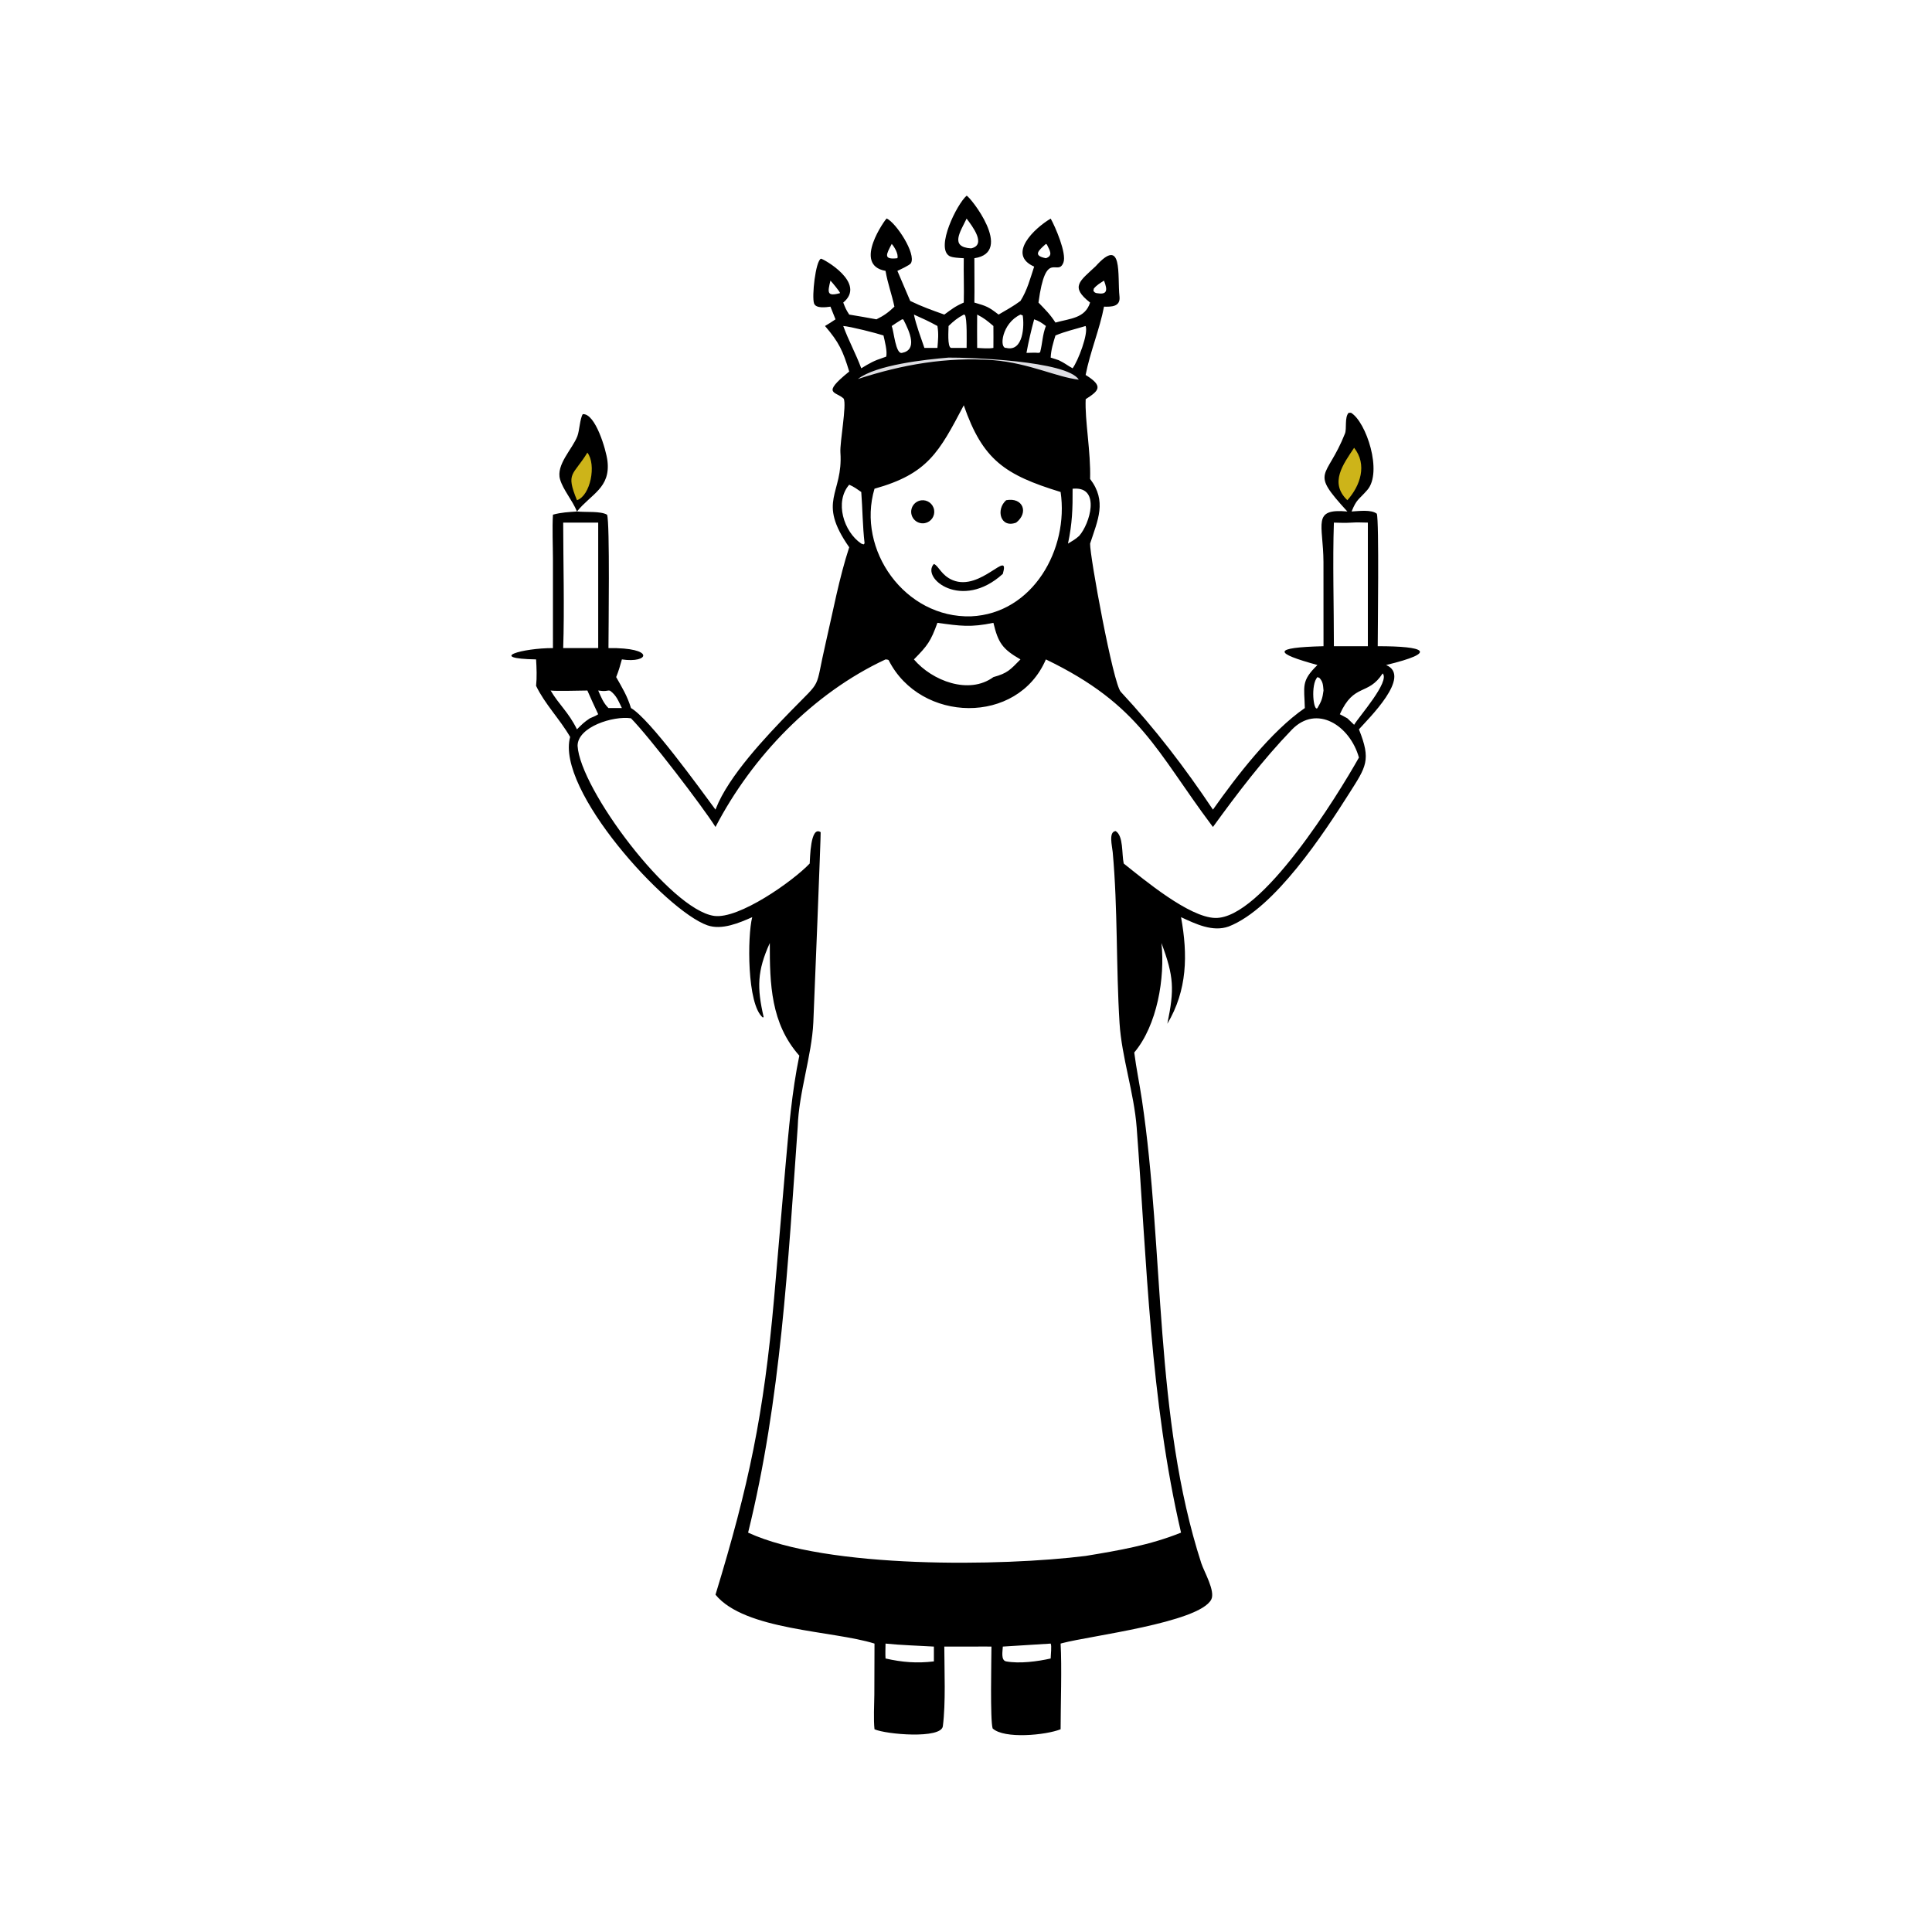
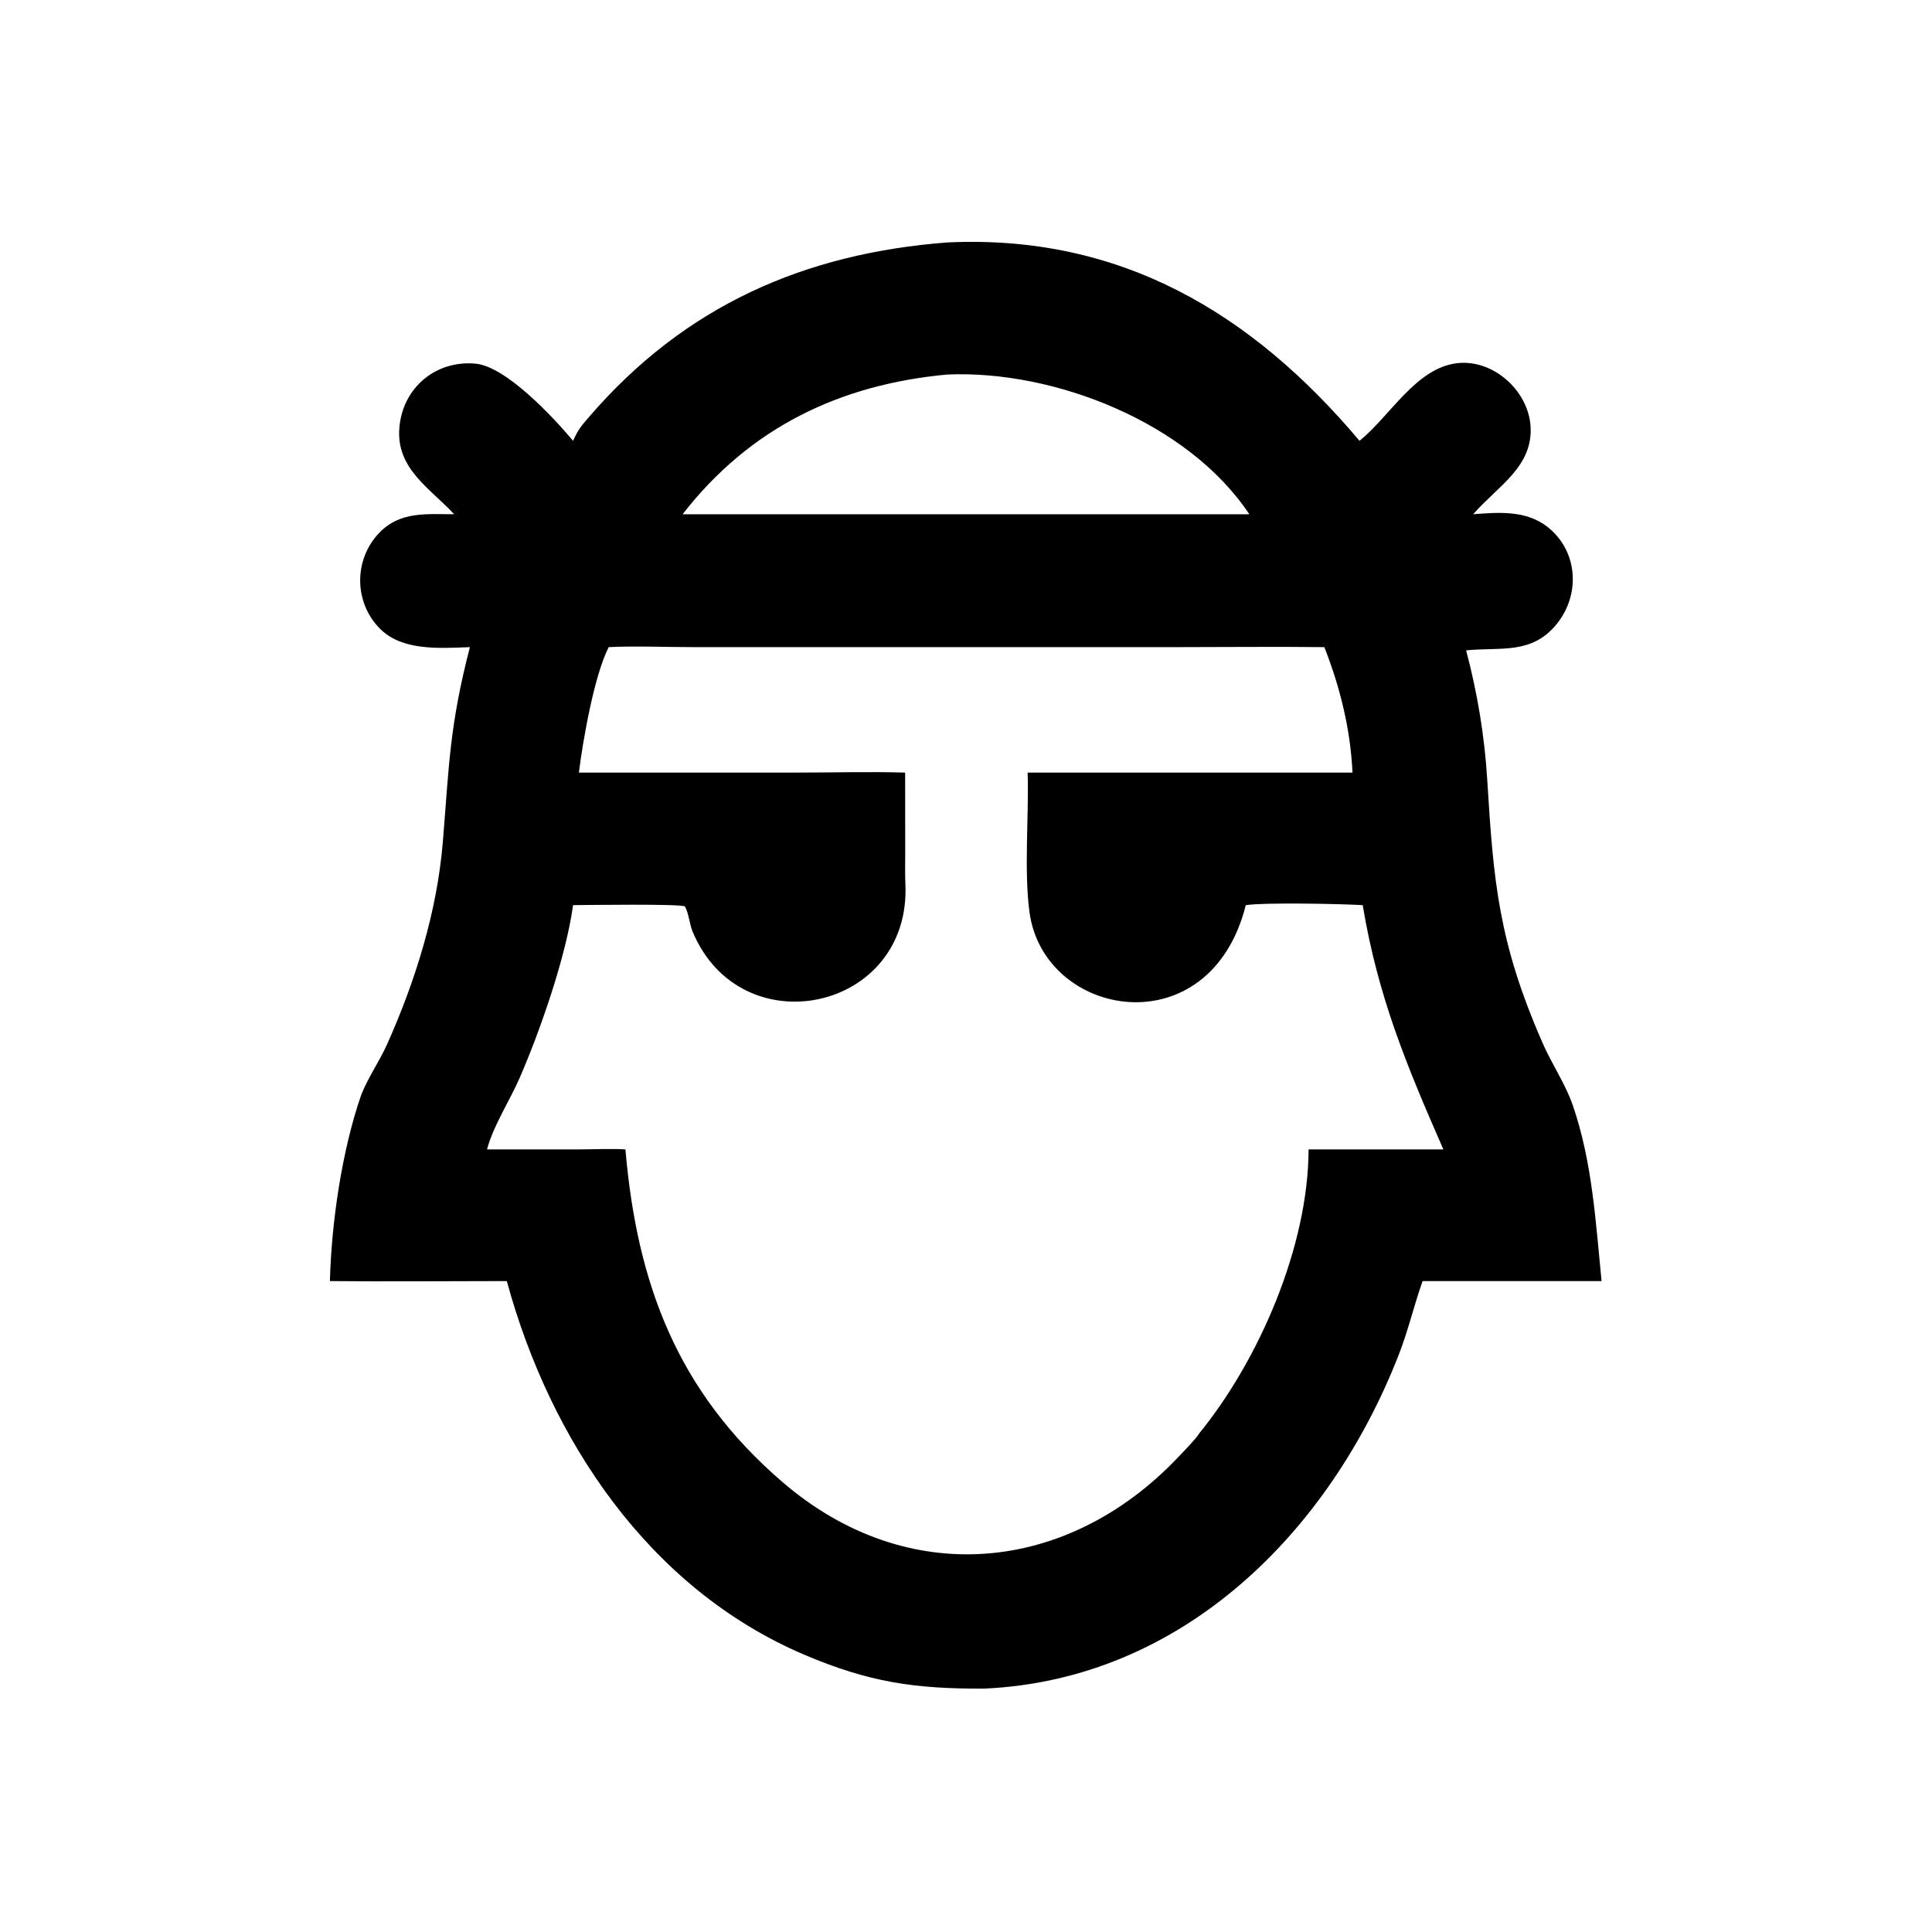
<svg xmlns="http://www.w3.org/2000/svg" height="512" preserveAspectRatio="none" style="display: block;" version="1.1" viewBox="0 0 2048 2048" width="512">
-   <path d="M 1024.65 207.465 C 1028.03 208.066 1075.45 267.523 1032.87 273.722 C 1032.82 289.462 1033.16 304.937 1032.87 320.727 C 1045.98 324.565 1047.69 325.122 1058.56 333.463 C 1066.37 328.906 1074.51 324.415 1081.73 319.015 C 1088.91 307.667 1092.02 295.409 1096.25 282.621 C 1067.09 269.711 1096.55 241.881 1113.77 231.717 C 1118.43 239.929 1130.99 268.672 1127.26 278.315 C 1121.14 294.17 1108.65 262.614 1100.83 320.727 C 1108.29 328.506 1112.93 332.846 1118.83 341.932 C 1134.31 337.567 1150.26 337.549 1155.55 320.727 C 1134.05 303.879 1144.49 298.18 1161.45 282.233 C 1190.68 249.673 1184.29 292.084 1186.71 314.353 C 1187.9 325.335 1177.86 325.262 1170.29 325.065 C 1165.92 348.37 1155.54 373.087 1150.8 397.466 C 1170.25 409.492 1164.8 414.187 1150.87 423.161 C 1149.85 445.694 1156.41 478.897 1155.55 507.699 C 1173.6 531.358 1163.67 551.283 1155.55 576.244 C 1155.14 589.098 1179.94 724.607 1188.07 733.35 C 1224.75 772.791 1256 813.683 1285.78 858.235 C 1310.93 822.655 1347.25 775.257 1383.17 750.572 C 1382.67 727.483 1378.83 722.121 1396.55 704.939 C 1350.58 692.275 1347.52 686.452 1402.98 685.001 L 1402.93 595.787 C 1402.74 555.386 1390.26 538.783 1428.26 542.192 C 1387.69 497.93 1406.13 509.027 1425.71 459.628 C 1427.8 454.344 1425.12 442.672 1429.53 437.661 L 1432.08 437.52 C 1448.26 447.077 1465.87 500.502 1449.38 519.431 C 1440.01 530.192 1438.23 528.769 1432.74 542.192 C 1440.55 541.793 1453.56 539.92 1459.47 544.559 C 1462.05 551.612 1460.42 671.5 1460.44 685.001 C 1510.49 684.972 1525.48 691.37 1469.35 704.939 C 1497.11 716.729 1450.46 761.864 1440.52 773.131 C 1453.66 805.86 1448.24 812.577 1430.24 840.96 C 1403.6 882.936 1351.38 962.93 1302.59 982.078 C 1285.48 988.281 1267.31 979.342 1251.95 972.235 C 1259.24 1012.16 1258.61 1049.72 1237.43 1085.22 C 1244.95 1048.8 1244.48 1035.27 1231.17 999.639 C 1235.15 1036.49 1226.65 1086.9 1202.35 1115.7 C 1204.48 1132.47 1207.98 1149.09 1210.48 1165.82 C 1234.44 1326.38 1223.3 1502.33 1273.46 1657.18 C 1276.33 1666.01 1288.65 1686.86 1283.92 1695.67 C 1270.77 1720.14 1154.77 1734.11 1126.15 1741.76 L 1124.29 1742.27 C 1125.7 1767.17 1124.31 1807.37 1124.29 1833.1 C 1108.63 1839.37 1064.48 1843.63 1052.24 1832.21 C 1049.49 1823.45 1050.94 1759.48 1050.97 1745.45 C 1044.93 1745.31 1038.9 1745.4 1032.87 1745.45 L 1001 1745.45 C 1001.07 1771.31 1002.62 1805.03 999.464 1829.86 C 997.719 1843.58 939.243 1838.57 927.009 1833.1 C 925.881 1823.03 926.699 1806.78 926.838 1796.27 L 927.009 1742.27 C 882.887 1728.37 789.513 1728.43 758.456 1690.44 C 793.866 1574.48 809.572 1499.6 820.524 1376.75 L 832.665 1235.82 C 836.134 1196.95 839.387 1157.34 847.323 1119.05 C 817.107 1084.97 815.938 1043.27 816.028 999.639 C 802.569 1029.31 802.349 1047 809.478 1078.06 L 808.614 1078.61 C 791.676 1064.66 792.238 991.986 797.385 972.235 C 783.858 978.188 765.265 986.282 749.852 980.867 C 705.828 965.401 589.01 837.174 604.373 781.196 C 593.586 762.504 577.451 746.184 568.276 727.027 C 569.233 717.848 568.82 708.198 568.276 699.002 C 515.343 698.026 553.882 686.927 586.146 687.001 L 586.134 592.518 C 586.105 577.837 585.276 559.724 586.146 545.569 C 595.15 543.123 602.322 542.867 611.611 542.192 C 606.627 530.062 596.972 519.357 593.701 508.188 C 589.131 492.585 606.864 475.947 612.044 462.346 C 614.313 456.387 614.669 444.047 617.745 439.032 C 631.143 437.899 642.521 477.013 643.91 488.45 C 647.399 517.186 626.66 523.577 611.611 542.192 C 621.076 543.204 636.592 541.554 643.509 545.63 C 646.628 553.213 645 671.004 644.998 687.001 C 695.323 686.291 688.071 703.408 659.223 699.002 C 657.252 706.131 655.902 710.903 653.172 717.745 C 659.773 729.441 664.888 737.626 668.867 750.572 C 688.642 761.851 741.659 835.597 758.456 858.235 L 758.902 857.074 C 772.342 822.583 812.12 780.642 838.139 753.903 C 872.878 718.202 863.16 733.788 875.318 681.366 C 883.109 647.777 889.497 612.859 900.198 580.131 C 865.461 530.449 893.948 524.168 890.865 479.587 C 890.136 469.045 897.685 429.211 894.364 422.583 C 885.96 414.573 870.039 418.237 900.198 393.83 C 893.537 371.892 889.383 362.867 874.549 345.567 C 878.518 343.285 881.88 341.027 885.674 338.502 L 880.308 325.065 C 875.927 325.644 864.918 327.366 862.93 321.642 C 860.403 314.368 864.48 276.9 870.214 274.199 C 873.1 274.519 918.876 300.091 893.879 320.727 C 896.127 326.523 896.735 328.096 900.198 333.463 C 909.754 334.963 919.53 336.797 929.075 338.502 C 937.111 334.516 941.627 331.287 948.103 325.065 C 945.416 312.025 941.028 300.879 938.703 287.142 C 903.127 280.859 938.957 231.921 939.858 231.562 C 949.846 236.052 971.582 269.149 965.555 279.074 C 964.29 281.157 954.067 285.807 951.272 287.142 L 964.879 319.015 C 977.416 325.108 987.914 328.783 1001 333.463 C 1009.22 327.468 1012.31 324.842 1021.64 320.727 C 1022.06 305.558 1021.35 289.363 1021.64 273.722 C 1017.51 273.446 1009.4 273.217 1006.34 271.36 C 991.497 262.357 1014.46 216.161 1024.65 207.465 z M 858.321 915.366 C 858.732 910.168 858.95 874.918 869.931 882.147 C 870.296 883.043 862.873 1068.34 862.157 1083.82 C 860.528 1119.1 846.68 1158.37 845.616 1194.5 C 835.285 1338.63 827.813 1483.85 793.025 1624.65 C 876.931 1663.4 1063.56 1660.29 1150.8 1649.35 C 1185.82 1643.6 1218.95 1637.94 1251.95 1624.65 C 1219.23 1484.1 1215.74 1338.6 1204.93 1195.28 C 1202.14 1158.28 1189.03 1120.67 1186.77 1084.66 C 1183 1024.6 1184.99 963.467 1179.52 903.312 C 1178.92 896.736 1174.89 881.758 1182.62 880.945 C 1191.09 886.065 1188.95 905.286 1191.19 915.366 C 1212.93 932.643 1260.52 972.463 1288.21 973.071 C 1337.35 974.15 1417.91 843.21 1440.52 803.049 C 1431.02 769.074 1395.73 746.2 1369.32 773.584 C 1338.53 805.511 1311.74 840.85 1285.78 876.63 L 1284.68 875.178 C 1225.54 796.38 1209.04 747.353 1108.68 699.002 C 1078.8 768.795 975.808 766.518 942.055 699.915 C 941.681 699.178 939.378 698.999 938.703 699.002 C 861.835 734.873 797.382 801.766 758.456 876.63 C 744.51 854.545 688.282 781.081 668.867 761.422 C 650.041 758.595 612.332 770.54 612.259 790.534 C 614.712 836.107 710.43 964.312 756.981 970.89 C 783.135 974.586 840.321 934.274 858.321 915.366 z M 1029.4 653.34 C 1094.94 650.411 1133.21 582.022 1124.29 521.529 C 1065.2 503.396 1041.77 487.664 1021.64 429.626 C 995.494 479.27 983.604 502.288 927.009 518.062 C 907.754 582.815 959.255 655.5 1029.4 653.34 z M 1053.05 717.745 C 1068.13 713.582 1070.72 710.155 1081.73 699.002 C 1062.63 688.043 1058.07 681.359 1053.05 660.215 C 1029.22 665.221 1018.04 663.599 993.706 660.215 C 986.643 679.682 983.443 684.183 968.793 699.002 C 988.009 721.618 1027.04 736.814 1053.05 717.745 z M 936.527 379.066 L 939.336 378.092 C 940.934 373.082 937.731 360.945 936.527 355.612 C 929.582 353.258 901.067 345.985 893.879 345.567 C 899.686 361.463 907.206 374.821 912.973 390.404 C 922.317 384.761 926.041 382.532 936.527 379.066 z M 634.125 553.993 L 597.007 553.993 C 597.058 595.576 598.408 646.096 597.007 687.001 L 634.125 687.001 L 634.125 553.993 z M 1122.26 381.804 C 1128.7 384.856 1131.64 387.524 1137 390.404 C 1142.64 382.892 1153.98 353.729 1150.8 345.567 C 1139.81 348.937 1129.39 351.183 1118.83 355.612 C 1116.42 363.466 1114.14 370.783 1113.77 379.066 L 1122.26 381.804 z M 1449.99 553.993 C 1444.53 553.892 1438.11 553.579 1432.74 553.993 C 1426.09 554.407 1420.63 554.202 1413.98 553.993 C 1412.56 594.289 1414 643.856 1413.98 685.001 L 1432.74 685.001 L 1449.99 685.001 L 1449.99 553.993 z M 611.611 773.131 C 616.932 767.81 619.011 765.574 625.316 761.422 C 628.312 760.123 631.44 758.952 634.125 757.134 C 630.247 748.797 626.264 740.422 622.64 731.979 C 615.826 732.032 588.734 732.784 583.686 731.979 C 592.565 747.039 602.577 754.82 611.611 773.131 z M 1053.05 368.791 C 1053.09 361.053 1053.15 353.302 1053.05 345.567 C 1046.58 340.102 1043.41 337.344 1035.83 333.463 C 1035.82 345.109 1035.65 357.185 1035.83 368.791 C 1040.7 369.098 1048.35 369.733 1053.05 368.791 z M 1081.73 333.463 C 1061.88 342.67 1058.93 369.531 1066.58 368.791 C 1084.93 373.271 1085.91 344.818 1084.1 334.352 L 1081.73 333.463 z M 1096.25 338.502 C 1093.04 350.183 1090.3 362.162 1088.1 374.078 C 1091.56 374.004 1097.6 373.691 1100.83 374.078 L 1102.54 373.53 C 1105.19 363.374 1104.92 355.404 1108.68 345.567 C 1104.48 342.347 1101.37 340.198 1096.25 338.502 z M 993.706 368.791 C 994.394 360.403 995.134 353.967 993.706 345.567 C 984.862 340.673 977.968 337.546 968.793 333.463 C 971.125 344.672 976.139 357.749 979.89 368.791 L 993.706 368.791 z M 956.191 374.078 C 972.715 370.876 964.585 352.051 957.579 338.672 L 956.191 338.502 C 952.641 340.756 948.655 343.153 945.263 345.567 C 947.532 350.99 949.37 375.807 956.191 374.078 z M 938.703 1742.27 C 938.633 1747.19 938.377 1753.26 938.703 1758.07 C 956.423 1762.07 971.762 1763.32 989.965 1761.16 L 989.965 1745.45 C 973.849 1744.49 954.475 1743.92 938.703 1742.27 z M 634.125 731.979 C 637.222 738.966 639.497 745.101 644.998 750.572 C 649.663 750.567 654.585 750.474 659.223 750.572 C 655.521 743.008 653.466 737.133 646.658 732.148 L 644.998 731.979 C 639.495 732.909 639.252 732.476 634.125 731.979 z M 1113.77 1758.07 C 1113.81 1754.28 1115.01 1744.6 1113.77 1742.27 L 1063.04 1745.45 C 1062.9 1749.98 1060.69 1760.05 1066.58 1761.16 C 1080.76 1763.73 1099.79 1761.24 1113.77 1758.07 z M 880.308 297.464 C 877.335 309.713 876.183 314.724 890.54 310.693 C 890.097 308.85 881.818 298.937 880.308 297.464 z M 1024.65 231.717 C 1017.84 245.883 1006.62 261.923 1029.4 263.263 C 1046.02 259.729 1030.81 239.847 1024.65 231.717 z M 1005.52 345.567 C 1005.54 349.47 1004.01 367.759 1008.12 368.791 L 1024.65 368.791 C 1024.65 363.13 1025.35 337.114 1022.77 333.795 L 1021.64 333.463 C 1014.97 337.022 1010.96 340.302 1005.52 345.567 z M 945.263 258.578 C 939.586 269.506 935.798 275.509 951.272 273.722 C 952.643 269.446 948.101 261.673 945.263 258.578 z M 1396.55 717.745 C 1389.03 725.784 1392.43 754.967 1396.55 750.572 C 1400.69 743.486 1401.91 740.475 1402.98 731.979 C 1402.48 726.459 1402.5 722.71 1398.66 718.618 L 1396.55 717.745 z M 1108.68 273.722 C 1116.67 271.037 1112.77 265.492 1109.76 259.214 L 1108.68 258.578 C 1100.72 265.647 1094.62 270.945 1108.68 273.722 z M 1170.29 297.464 C 1166.12 300.217 1162.58 302.098 1159.47 305.973 L 1159.07 308.426 C 1160.84 310.28 1160.02 309.911 1162.22 310.693 C 1173.38 312.73 1174.58 308.426 1170.29 297.464 z M 1465.68 713.833 C 1450.08 737.982 1435.35 723.591 1420.28 757.134 L 1428.26 761.422 L 1435.42 768.309 C 1440.56 759.566 1473.72 722.395 1465.68 713.833 z M 1137 518.062 C 1137.13 539.565 1136.64 554.857 1132.11 576.244 C 1136.79 573.407 1139.87 571.774 1143.97 568.064 C 1155.48 555.019 1166.45 516.616 1139 517.973 L 1137 518.062 z M 900.198 513.804 C 884.491 531.831 894.278 563.697 912.973 576.244 L 915.487 577.094 L 916.497 575.933 C 914.387 557.6 914.365 539.746 912.973 521.529 C 908.373 518.343 905.393 516.078 900.198 513.804 z" fill="rgb(0,0,0)" transform="translate(0,0)" />
-   <path d="M 989.965 597.81 C 995.201 599.92 997.753 609.986 1010 615.022 C 1039.65 627.219 1070.9 580.713 1063.04 608.321 C 1019.67 647.823 975.88 612.849 989.965 597.81 z" fill="rgb(0,0,0)" transform="translate(0,0)" />
-   <path d="M 1066.58 530.244 C 1084.33 526.873 1090.8 543.339 1077.18 553.993 C 1060.41 560.327 1055.38 540.063 1066.58 530.244 z" fill="rgb(0,0,0)" transform="translate(0,0)" />
-   <path d="M 976.475 530.387 C 983.049 529.493 989.138 533.999 990.206 540.548 C 991.274 547.096 986.932 553.303 980.414 554.544 C 976.041 555.378 971.561 553.771 968.713 550.35 C 965.865 546.928 965.099 542.231 966.712 538.081 C 968.325 533.932 972.064 530.986 976.475 530.387 z" fill="rgb(0,0,0)" transform="translate(0,0)" />
-   <path d="M 1435.42 474.68 C 1449.6 492.555 1442.03 514.87 1428.26 530.244 C 1408.91 511.822 1423.84 492.14 1435.42 474.68 z" fill="rgb(205,180,25)" transform="translate(0,0)" />
-   <path d="M 622.64 479.799 C 632.424 492.367 625.971 525.409 611.611 530.244 C 599.442 500.483 607.479 504.65 622.64 479.799 z" fill="rgb(205,180,25)" transform="translate(0,0)" />
-   <path d="M 1005.52 379.066 C 1026.3 378.86 1130.94 382.309 1143.58 402.462 C 1119.97 399.788 1091.15 384.973 1053.05 381.804 C 1003.08 378.254 956.746 386.361 909.386 401.776 C 928.892 386.702 981.024 381.107 1005.52 379.066 z" fill="rgb(222,222,227)" transform="translate(0,0)" />
+   <path d="M 1004.1 257.009 C 1187.93 248.305 1327.1 331.938 1441.15 467.294 C 1473.59 441.093 1500.95 390.022 1544.7 384.987 C 1582.4 380.651 1619.25 413.309 1622.35 450.648 C 1626 494.67 1587.2 515.571 1561.63 545.123 C 1588.57 543.039 1617.98 540.669 1640.75 558.81 C 1672.71 584.282 1675.64 630.161 1650.08 661.602 C 1623.55 694.232 1590.73 685.69 1554.15 689.417 C 1566.11 734.598 1573.69 780.106 1576.54 826.691 C 1583.14 934.893 1588.63 998.865 1634.69 1104.42 C 1644.43 1127.2 1659.37 1148.71 1667.39 1172.1 C 1687.97 1232.16 1691.48 1295.44 1697.72 1357.99 L 1508.02 1357.99 C 1498.85 1383.72 1492.95 1409.86 1482.82 1435.86 C 1409.6 1623.76 1253.81 1780.56 1043.25 1790 C 969.679 1790.34 921.144 1783.28 852.497 1754.03 C 687.618 1683.78 582.997 1525.97 537.243 1357.99 C 475.097 1357.99 411.78 1358.65 349.713 1357.99 C 351.319 1296.06 362.434 1219.46 382.931 1160.56 C 390.351 1141.74 402.252 1125.09 410.503 1106.62 C 440.538 1039.38 463.399 965.885 469.45 892.24 C 476.065 811.742 476.411 769.609 498.12 685.996 L 496.842 686.046 C 465.967 687.135 426.967 690.04 403.477 667.114 C 375.03 639.35 374.583 593.228 402.151 564.69 C 424.331 541.73 452.421 545.128 481.478 545.123 C 455.346 517.117 419.84 496.839 423.332 453.517 C 426.75 411.122 461.785 381.634 504.073 385.481 C 536.069 388.392 585.858 441.422 607.49 467.294 C 613.021 455.057 615.805 451.948 624.791 441.532 C 726.369 323.792 852.982 268.623 1004.1 257.009 z M 613.663 818.986 L 844.818 818.974 C 881.024 818.968 923.683 817.858 959.49 818.986 L 959.568 903.411 C 959.596 914.201 959.251 925.878 959.736 936.522 C 966.441 1071.83 785.762 1110.43 734.301 987.819 C 730.863 979.626 730.323 968.903 726.123 960.971 C 724.272 957.868 617.759 959.398 607.49 959.495 C 599.889 1014.38 572.577 1092.59 551.052 1142.18 C 540.256 1167.05 523.203 1192.63 516.26 1218.44 L 614.981 1218.4 C 627.424 1218.39 651.712 1217.46 662.974 1218.44 C 675.216 1360.12 717.472 1474.98 829.89 1571.42 C 961.996 1684.74 1131.8 1668.46 1249.24 1544.33 C 1254.39 1538.88 1267.71 1525.39 1271.22 1519.49 C 1335.05 1441.01 1386.87 1320.88 1387.14 1218.44 L 1530.03 1218.44 C 1491.4 1130.05 1460.87 1057.56 1444.52 959.495 C 1422.81 958.17 1341.88 956.44 1320.59 959.495 C 1282.52 1110.73 1106.65 1079.65 1091.32 967.075 C 1085.3 922.894 1090.81 864.793 1089.34 818.986 L 1433.7 818.986 C 1431.58 773.132 1420.61 728.683 1403.87 685.996 C 1350.6 685.366 1296.11 686 1242.72 686.003 L 734.914 685.991 C 709.181 685.988 669.7 684.611 645.245 685.996 C 629.779 716.215 617.657 786.235 613.663 818.986 z M 1004.1 397.019 C 890.801 407.505 795.238 452.876 723.597 545.123 L 1047.25 545.123 L 1324.32 545.123 C 1259.65 447.756 1117.35 392.079 1004.1 397.019 z" fill="rgb(0,0,0)" transform="translate(0,0)" />
</svg>
